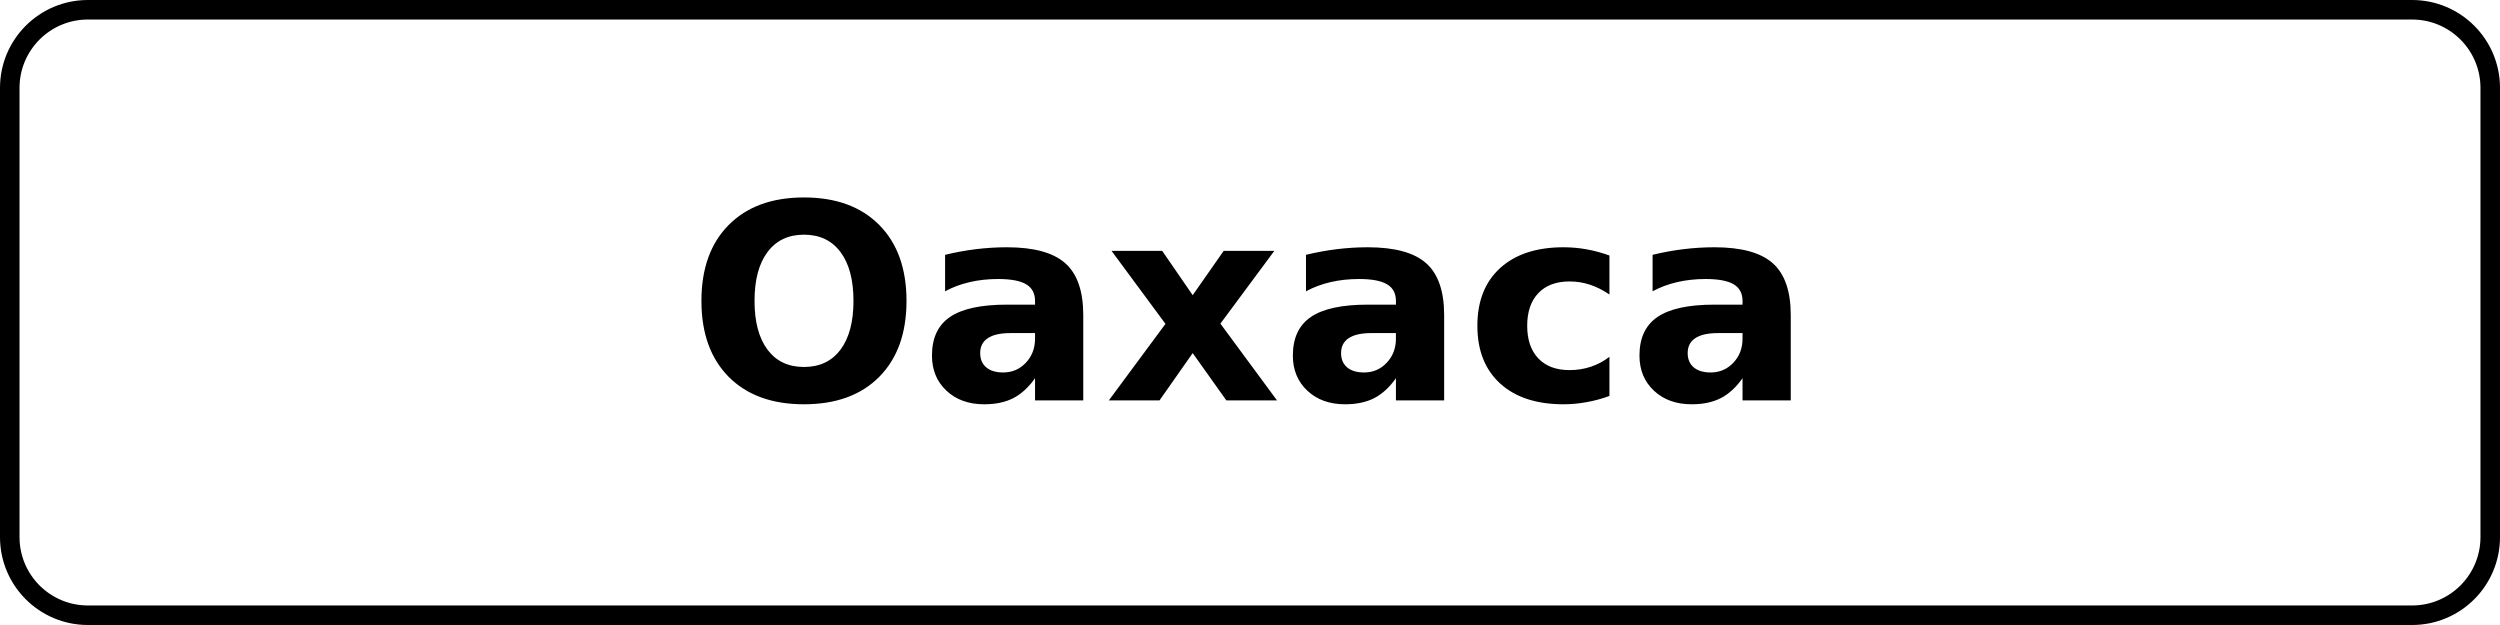
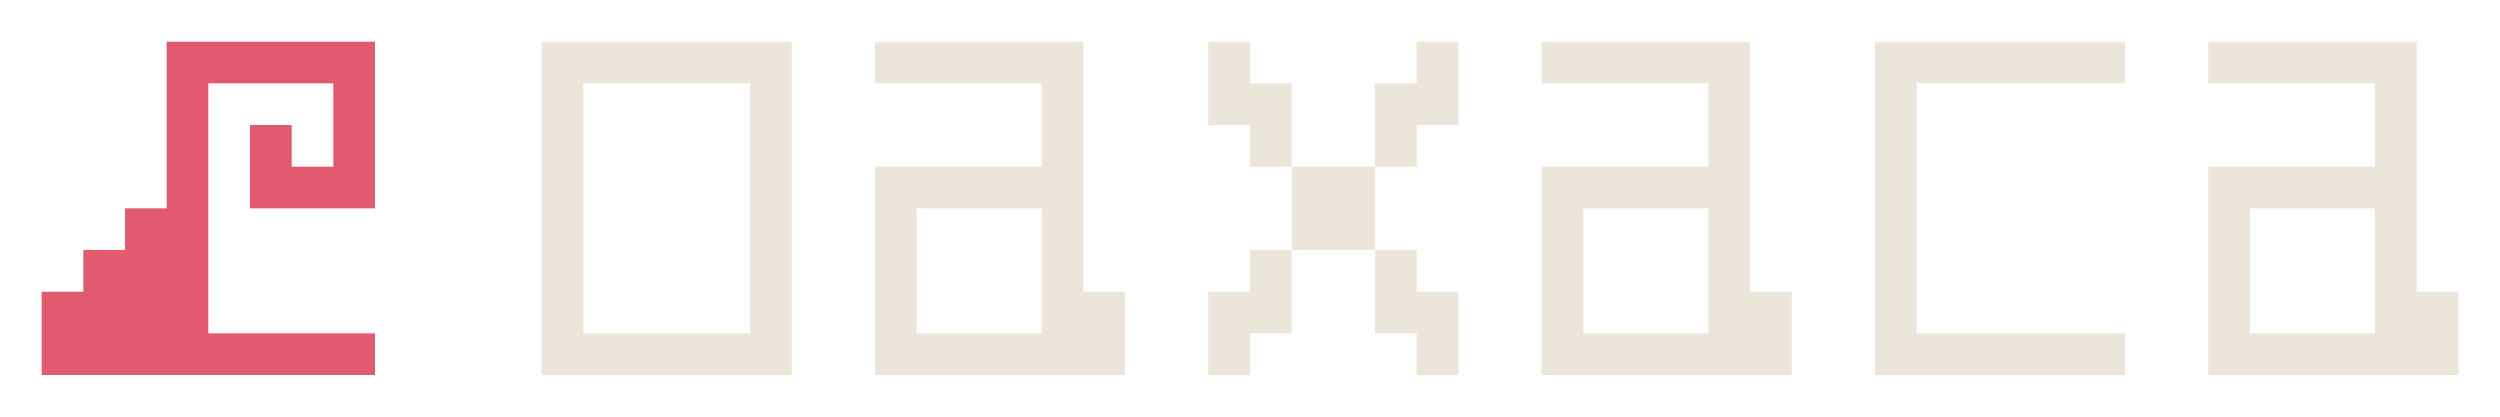
- <svg xmlns="http://www.w3.org/2000/svg" width="512" height="128" viewBox="0 0 512 128">
-   <rect x="2" y="2" width="508" height="124" rx="16" fill="none" stroke="currentColor" stroke-width="4" />
-   <text x="256" y="82" text-anchor="middle" font-family="DejaVu Sans, sans-serif" font-size="56" font-weight="bold" fill="currentColor">Oaxaca</text>
+ <svg xmlns="http://www.w3.org/2000/svg" width="480" height="80" viewBox="0 0 480 80">
+   <path fill="#E25A6E" d="M32,8h40v8h-40zM32,16h8v8h-8zM64,16h8v8h-8zM32,24h8v8h-8zM48,24h8v8h-8zM64,24h8v8h-8zM32,32h8v8h-8zM48,32h24v8h-24zM24,40h16v8h-16zM16,48h24v8h-24zM8,56h32v8h-32zM8,64h64v8h-64z" />
+   <path fill="#ECE6DA" d="M104,8h48v8h-48zM168,8h40v8h-40zM232,8h8v8h-8zM272,8h8v8h-8zM296,8h40v8h-40zM360,8h48v8h-48zM424,8h40v8h-40zM104,16h8v8h-8zM144,16h8v8h-8zM200,16h8v8h-8zM232,16h16v8h-16zM264,16h16v8h-16zM328,16h8v8h-8zM360,16h8v8h-8zM456,16h8v8h-8zM104,24h8v8h-8zM144,24h8v8h-8zM200,24h8v8h-8zM240,24h8v8h-8zM264,24h8v8h-8zM328,24h8v8h-8zM360,24h8v8h-8zM456,24h8v8h-8zM104,32h8v8h-8zM144,32h8v8h-8zM168,32h40v8h-40zM248,32h16v8h-16zM296,32h40v8h-40zM360,32h8v8h-8zM424,32h40v8h-40zM104,40h8v8h-8zM144,40h8v8h-8zM168,40h8v8h-8zM200,40h8v8h-8zM248,40h16v8h-16zM296,40h8v8h-8zM328,40h8v8h-8zM360,40h8v8h-8zM424,40h8v8h-8zM456,40h8v8h-8zM104,48h8v8h-8zM144,48h8v8h-8zM168,48h8v8h-8zM200,48h8v8h-8zM240,48h8v8h-8zM264,48h8v8h-8zM296,48h8v8h-8zM328,48h8v8h-8zM360,48h8v8h-8zM424,48h8v8h-8zM456,48h8v8h-8zM104,56h8v8h-8zM144,56h8v8h-8zM168,56h8v8h-8zM200,56h16v8h-16zM232,56h16v8h-16zM264,56h16v8h-16zM296,56h8v8h-8zM328,56h16v8h-16zM360,56h8v8h-8zM424,56h8v8h-8zM456,56h16v8h-16zM104,64h48v8h-48zM168,64h48v8h-48zM232,64h8v8h-8zM272,64h8v8h-8zM296,64h48v8h-48zM360,64h48v8h-48zM424,64h48v8h-48z" />
</svg>
